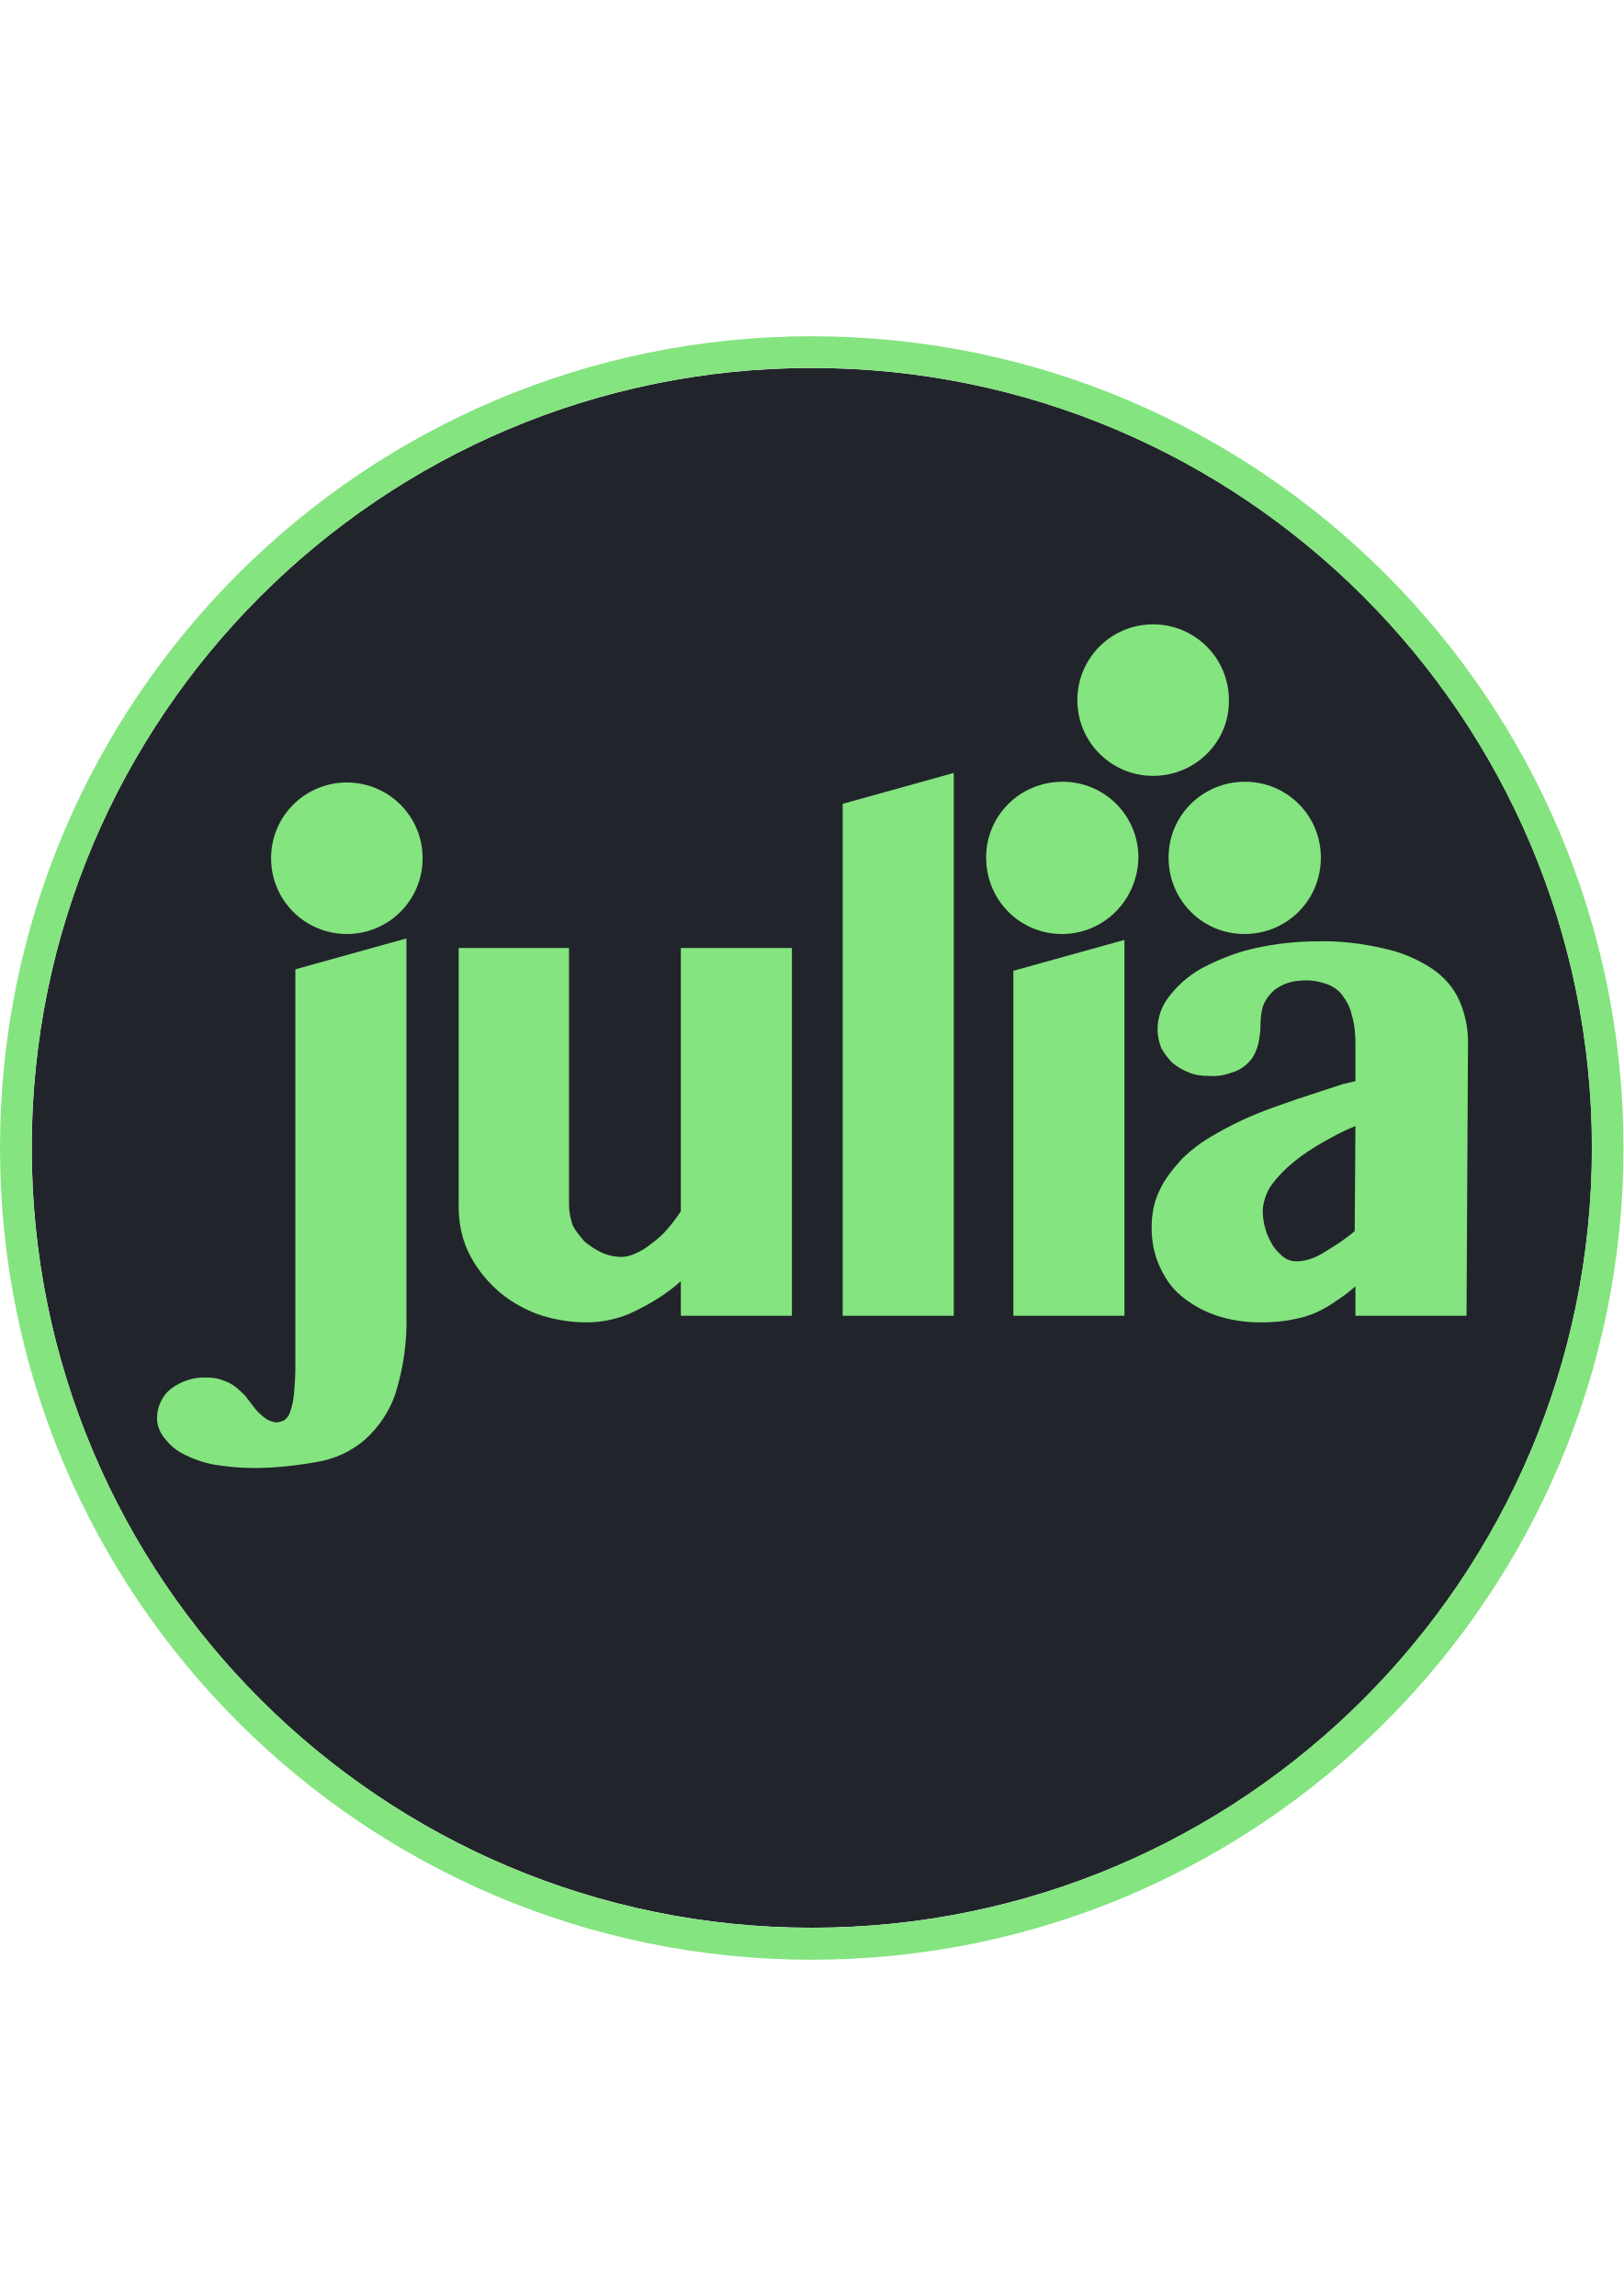
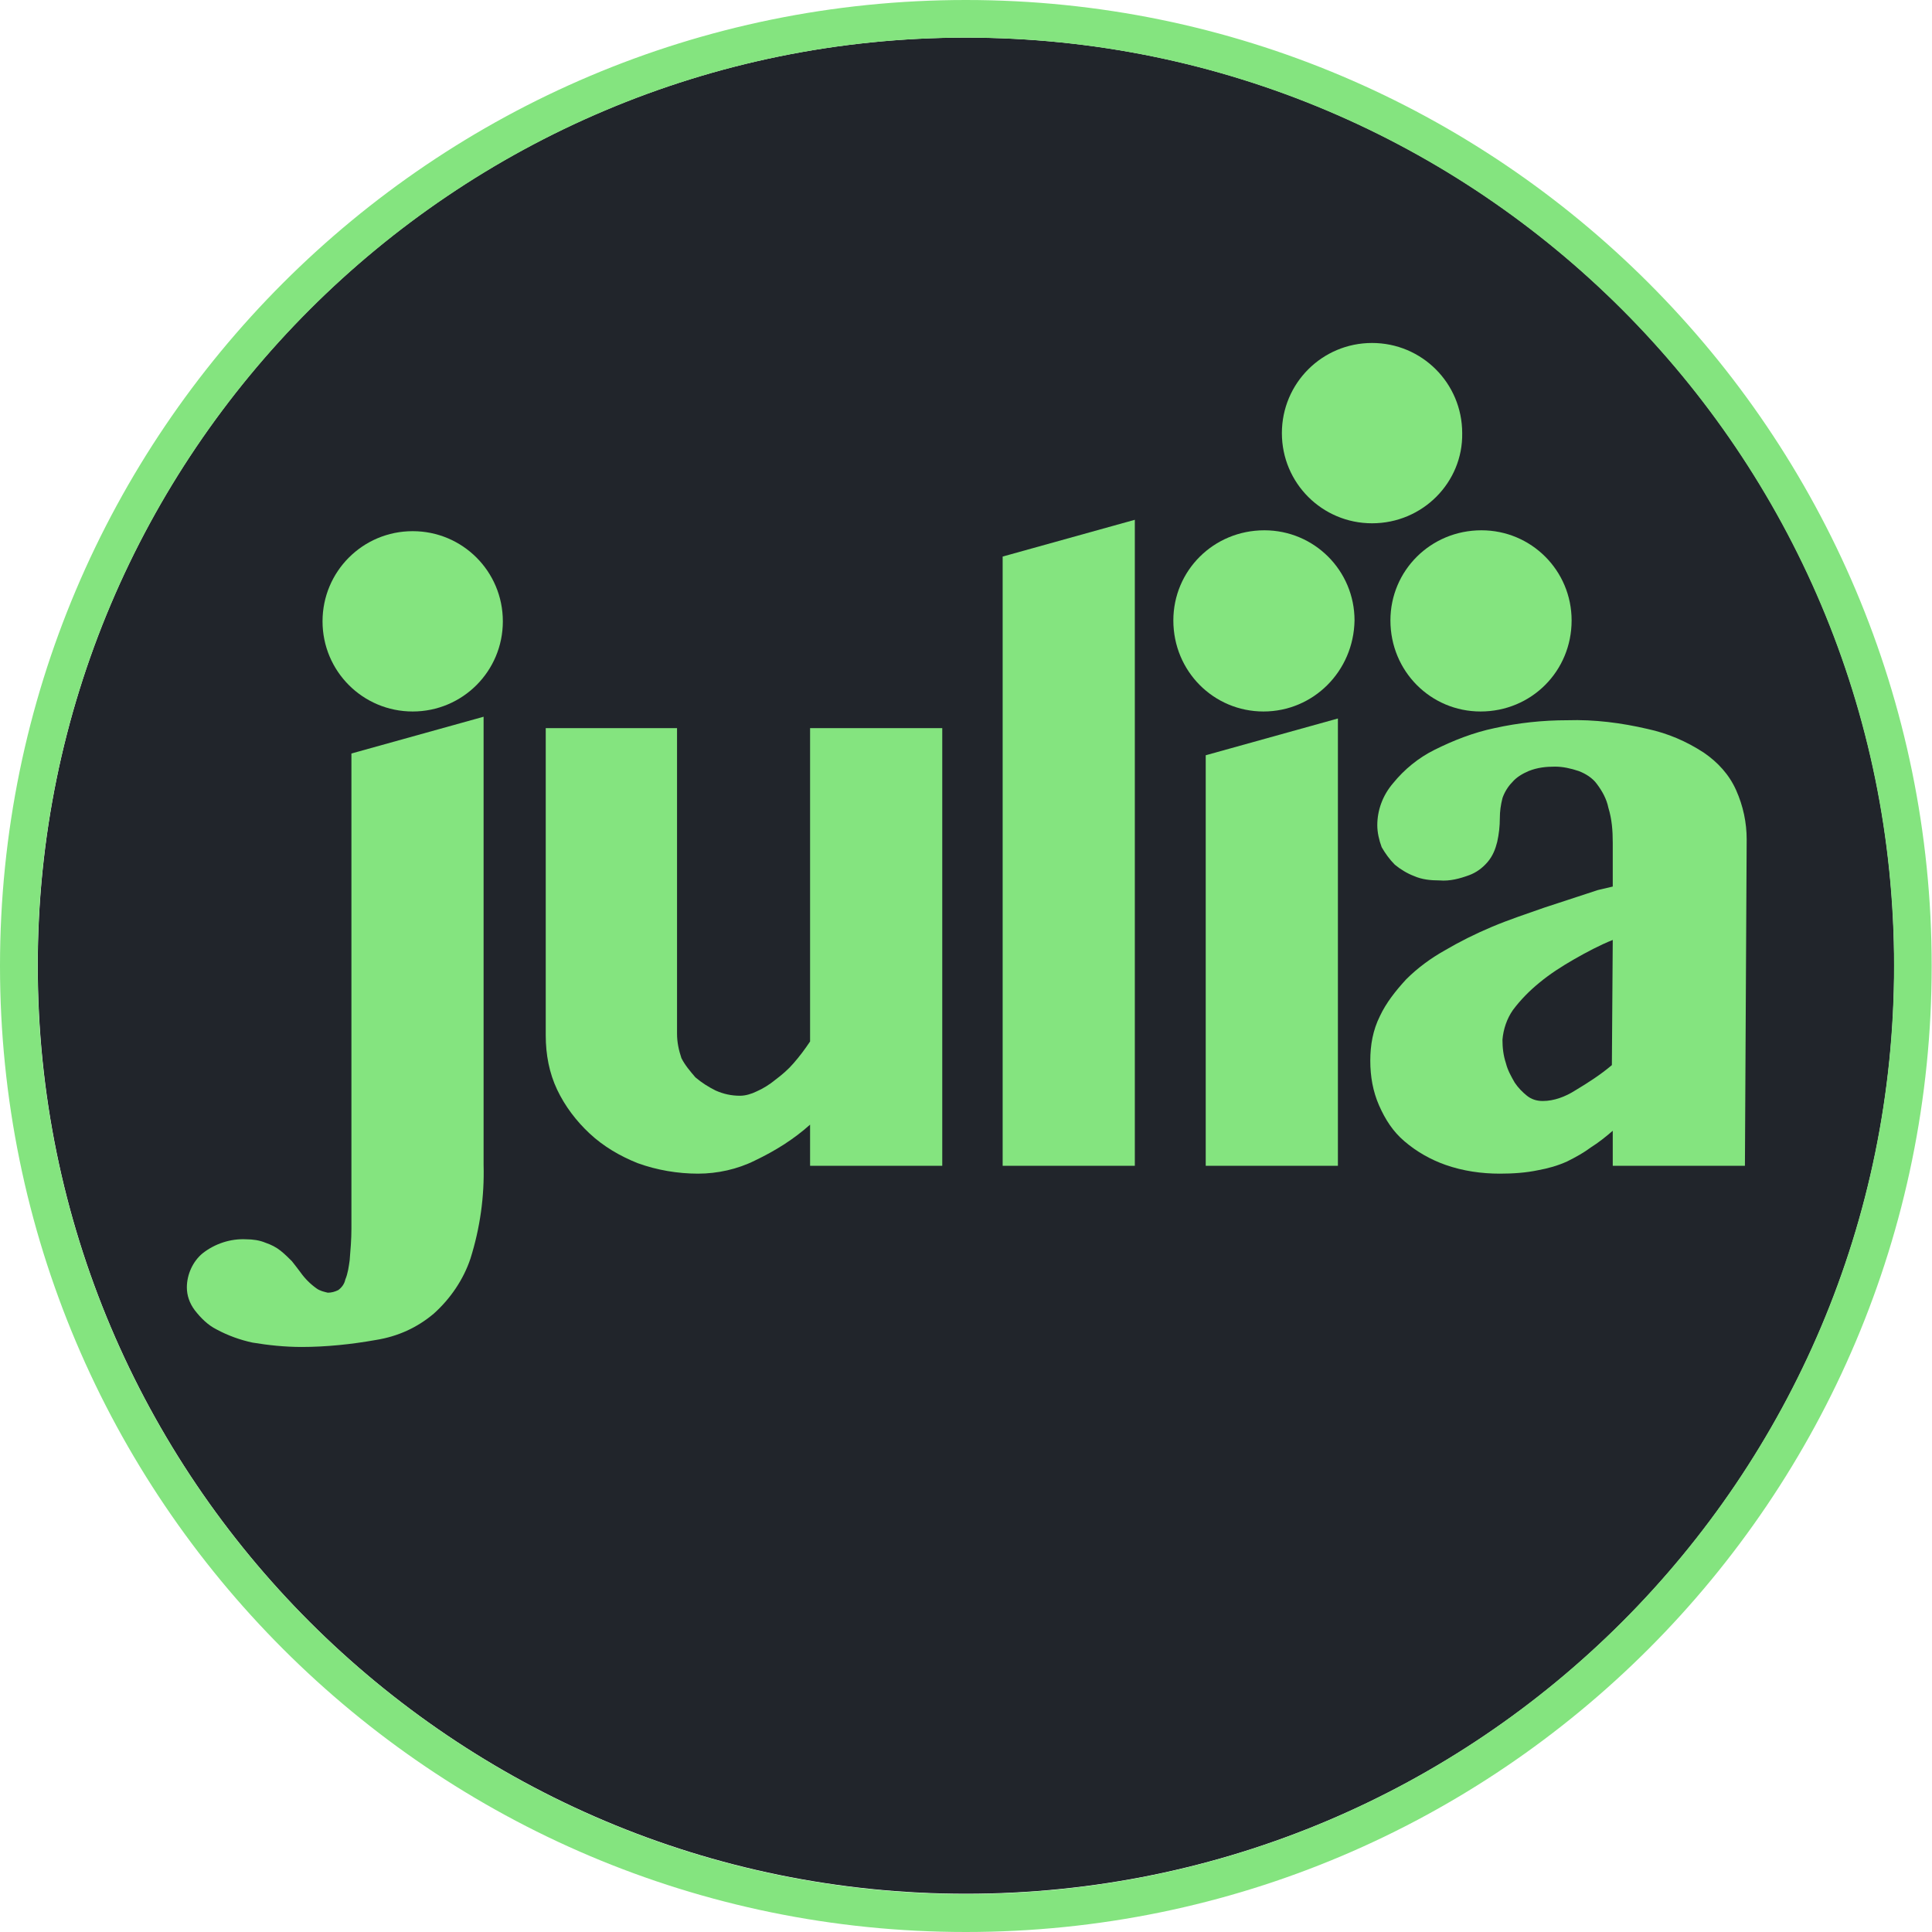
- <svg xmlns="http://www.w3.org/2000/svg" version="1.1" id="svg38" x="0px" y="0px" viewBox="0 0 595.3 841.9" style="enable-background:new 0 0 595.3 841.9;" xml:space="preserve">
+ <svg xmlns="http://www.w3.org/2000/svg" version="1.1" id="svg38" x="0px" y="0px" viewBox="0 0 595.2 595.3" style="enable-background:new 0 0 595.2 595.3;" xml:space="preserve">
  <style type="text/css">
	.st0{fill-rule:evenodd;clip-rule:evenodd;fill:#21252B;}
	.st1{fill-rule:evenodd;clip-rule:evenodd;fill:#84E47F;}
</style>
  <g id="g30" transform="matrix(1.07441,0,0,1.10624,57.6246,5.28005)">
-     <ellipse id="ellipse28" class="st0" cx="223.4" cy="375.7" rx="266.2" ry="258.5" />
+     <ellipse id="ellipse28" class="st0" cx="223.4" cy="264.2" rx="266.2" ry="258.5" />
  </g>
-   <path id="path32" class="st1" d="M297.6,123.3c164.3,0,297.6,133.4,297.6,297.6S461.9,718.6,297.6,718.6S0,585.2,0,420.9  S133.4,123.3,297.6,123.3z M297.6,134.9c157.9,0,286,128.2,286,286s-128.2,286-286,286s-286-128.2-286-286S139.8,134.9,297.6,134.9z  " />
+   <path id="path32" class="st1" d="M297.6,0c164.3,0,297.6,133.4,297.6,297.6S461.9,595.3,297.6,595.3S0,461.9,0,297.6  S133.4,0,297.6,0z M297.6,11.6c157.9,0,286,128.2,286,286s-128.2,286-286,286s-286-128.2-286-286S139.8,11.6,297.6,11.6z" />
  <g id="g920" transform="matrix(2.697086,0,0,2.697086,49.48469,90.57619)">
-     <path id="path3804" class="st1" d="M111.3,145.3H96.2V75.7l15.1-4.2V145.3z" />
+     <path id="path3804" class="st1" d="M111.3,99.6H96.2V30l15.1-4.2L111.3,99.6L111.3,99.6z" />
    <g id="g898">
      <g id="g893">
-         <path id="path19" class="st1" d="M28.8,93.4c-5.7,0-10.3-4.6-10.3-10.3c0-5.7,4.6-10.3,10.3-10.3s10.3,4.6,10.3,10.3     C39.1,88.8,34.5,93.4,28.8,93.4z" />
+         <path id="path19" class="st1" d="M28.8,47.7c-5.7,0-10.3-4.6-10.3-10.3c0-5.7,4.6-10.3,10.3-10.3s10.3,4.6,10.3,10.3     S34.5,47.7,28.8,47.7z" />
      </g>
-       <path id="path3819" class="st1" d="M36.9,145.2c0.1,3.6-0.4,7.2-1.5,10.7c-0.8,2.4-2.3,4.6-4.2,6.3c-1.9,1.6-4.1,2.6-6.6,3    c-2.8,0.5-5.7,0.8-8.5,0.8c-1.9,0-3.8-0.2-5.6-0.5c-1.4-0.3-2.8-0.8-4.1-1.5c-1-0.5-1.8-1.3-2.5-2.2C3.3,161,3,160.1,3,159.2    c0-1.5,0.7-3,1.8-3.9c1.4-1.1,3.2-1.7,5-1.6c0.7,0,1.5,0.1,2.2,0.4c0.6,0.2,1.2,0.5,1.7,0.9c0.5,0.4,0.9,0.8,1.3,1.2    c0.4,0.5,0.7,0.9,1,1.3c0.5,0.7,1.1,1.3,1.8,1.8c0.4,0.3,0.9,0.4,1.3,0.5c0.4,0,0.8-0.1,1.2-0.3c0.4-0.3,0.7-0.7,0.8-1.2    c0.3-0.7,0.4-1.5,0.5-2.2c0.1-1.2,0.2-2.4,0.2-3.6V98.2l15.1-4.2V145.2z" />
+       <path id="path3819" class="st1" d="M36.9,99.5c0.1,3.6-0.4,7.2-1.5,10.7c-0.8,2.4-2.3,4.6-4.2,6.3c-1.9,1.6-4.1,2.6-6.6,3    c-2.8,0.5-5.7,0.8-8.5,0.8c-1.9,0-3.8-0.2-5.6-0.5c-1.4-0.3-2.8-0.8-4.1-1.5c-1-0.5-1.8-1.3-2.5-2.2c-0.6-0.8-0.9-1.7-0.9-2.6    c0-1.5,0.7-3,1.8-3.9c1.4-1.1,3.2-1.7,5-1.6c0.7,0,1.5,0.1,2.2,0.4c0.6,0.2,1.2,0.5,1.7,0.9s0.9,0.8,1.3,1.2    c0.4,0.5,0.7,0.9,1,1.3c0.5,0.7,1.1,1.3,1.8,1.8c0.4,0.3,0.9,0.4,1.3,0.5c0.4,0,0.8-0.1,1.2-0.3c0.4-0.3,0.7-0.7,0.8-1.2    c0.3-0.7,0.4-1.5,0.5-2.2c0.1-1.2,0.2-2.4,0.2-3.6V52.5l15.1-4.2V99.5z" />
    </g>
-     <path id="path3802" class="st1" d="M59,95.3v34.9c0,1,0.2,1.9,0.5,2.8c0.4,0.8,1,1.5,1.6,2.2c0.7,0.6,1.5,1.1,2.3,1.5   c0.9,0.4,1.8,0.6,2.8,0.6c0.6,0,1.3-0.2,1.9-0.5c0.7-0.3,1.5-0.8,2.1-1.3c0.8-0.6,1.5-1.2,2.1-1.9c0.7-0.8,1.3-1.6,1.9-2.5V95.3   h15.1v50H74.2v-4.7c-1.9,1.7-4,3-6.3,4.1c-2,1-4.3,1.5-6.5,1.5c-2.3,0-4.7-0.4-6.9-1.2c-2-0.8-3.9-1.9-5.5-3.4   c-1.5-1.4-2.8-3.1-3.7-5c-0.9-1.9-1.3-4-1.3-6.2V95.3H59z" />
+     <path id="path3802" class="st1" d="M59,49.6v34.9c0,1,0.2,1.9,0.5,2.8c0.4,0.8,1,1.5,1.6,2.2c0.7,0.6,1.5,1.1,2.3,1.5   c0.9,0.4,1.8,0.6,2.8,0.6c0.6,0,1.3-0.2,1.9-0.5c0.7-0.3,1.5-0.8,2.1-1.3c0.8-0.6,1.5-1.2,2.1-1.9c0.7-0.8,1.3-1.6,1.9-2.5V49.6   h15.1v50H74.2v-4.7c-1.9,1.7-4,3-6.3,4.1c-2,1-4.3,1.5-6.5,1.5c-2.3,0-4.7-0.4-6.9-1.2c-2-0.8-3.9-1.9-5.5-3.4   c-1.5-1.4-2.8-3.1-3.7-5s-1.3-4-1.3-6.2V49.6H59z" />
    <g id="g905">
      <g id="g890">
-         <path id="path13" class="st1" d="M126,93.4c-5.7,0-10.3-4.6-10.3-10.4c0-5.7,4.6-10.3,10.4-10.3c5.7,0,10.3,4.6,10.3,10.3     C136.3,88.8,131.7,93.4,126,93.4L126,93.4z" />
-         <path id="path25" class="st1" d="M150.8,93.4c-5.7,0-10.3-4.6-10.3-10.4c0-5.7,4.6-10.3,10.4-10.3c5.7,0,10.3,4.6,10.3,10.3     C161.2,88.8,156.6,93.4,150.8,93.4L150.8,93.4z" />
-         <path id="path31" class="st1" d="M138.4,71.9c-5.7,0-10.3-4.6-10.3-10.3c0-5.7,4.6-10.3,10.3-10.3c5.7,0,10.3,4.6,10.3,10.3     C148.8,67.2,144.2,71.9,138.4,71.9C138.4,71.9,138.4,71.9,138.4,71.9z" />
+         <path id="path13" class="st1" d="M126,47.7c-5.7,0-10.3-4.6-10.3-10.4c0-5.7,4.6-10.3,10.4-10.3c5.7,0,10.3,4.6,10.3,10.3     C136.3,43.1,131.7,47.7,126,47.7L126,47.7z" />
+         <path id="path25" class="st1" d="M150.8,47.7c-5.7,0-10.3-4.6-10.3-10.4c0-5.7,4.6-10.3,10.4-10.3c5.7,0,10.3,4.6,10.3,10.3     C161.2,43.1,156.6,47.7,150.8,47.7L150.8,47.7z" />
+         <path id="path31" class="st1" d="M138.4,26.2c-5.7,0-10.3-4.6-10.3-10.3s4.6-10.3,10.3-10.3s10.3,4.6,10.3,10.3     C148.8,21.5,144.2,26.2,138.4,26.2L138.4,26.2z" />
      </g>
-       <path id="path3823" class="st1" d="M119.4,98.4l15.1-4.2v51.1h-15.1V98.4z" />
+       <path id="path3823" class="st1" d="M119.4,52.7l15.1-4.2v51.1h-15.1V52.7z" />
    </g>
-     <path id="path3808" class="st1" d="M165.9,119.5c-1.5,0.6-3,1.4-4.4,2.2c-1.4,0.8-2.8,1.7-4,2.7c-1.1,0.9-2.1,1.9-3,3.1   c-0.7,1-1.1,2.2-1.2,3.4c0,0.9,0.1,1.8,0.4,2.7c0.2,0.8,0.6,1.5,1,2.2c0.4,0.6,0.9,1.1,1.4,1.5c0.5,0.4,1.1,0.6,1.8,0.6   c1.3,0,2.6-0.5,3.7-1.2c1.5-0.9,2.9-1.8,4.2-2.9L165.9,119.5z M181,145.3h-15.1v-4c-0.8,0.7-1.7,1.4-2.5,1.9   c-0.8,0.6-1.7,1.1-2.7,1.6c-1.1,0.5-2.2,0.8-3.3,1c-1.4,0.3-2.9,0.4-4.4,0.4c-2.1,0-4.2-0.3-6.2-1c-1.7-0.6-3.3-1.5-4.7-2.7   c-1.3-1.1-2.2-2.5-2.9-4.1c-0.7-1.6-1-3.3-1-5.1c0-1.8,0.3-3.5,1.1-5.1c0.7-1.5,1.8-2.9,3-4.2c1.3-1.3,2.8-2.4,4.4-3.3   c1.7-1,3.5-1.9,5.4-2.7c1.9-0.8,4-1.5,6-2.2l6.1-2l1.7-0.4v-5c0-1.4-0.1-2.7-0.5-4c-0.2-1-0.7-1.9-1.3-2.7   c-0.5-0.7-1.3-1.2-2.1-1.5c-0.9-0.3-1.8-0.5-2.7-0.5c-1,0-2,0.1-3,0.5c-0.7,0.3-1.4,0.7-1.9,1.3c-0.5,0.5-0.9,1.2-1.1,1.8   c-0.2,0.8-0.3,1.5-0.3,2.3c0,0.9-0.1,1.8-0.3,2.7c-0.2,0.8-0.5,1.6-1.1,2.3c-0.6,0.7-1.3,1.2-2.1,1.5c-1.1,0.4-2.2,0.7-3.4,0.6   c-1,0-2-0.1-2.9-0.5c-0.8-0.3-1.6-0.8-2.2-1.3c-0.6-0.6-1.1-1.3-1.5-2c-0.3-0.8-0.5-1.7-0.5-2.5c0-1.7,0.6-3.4,1.8-4.8   c1.3-1.6,2.9-2.9,4.7-3.8c2.2-1.1,4.5-2,6.9-2.5c2.7-0.6,5.5-0.9,8.3-0.9c3.1-0.1,6.2,0.3,9.2,1c2.3,0.5,4.4,1.4,6.4,2.7   c1.6,1.1,2.9,2.5,3.7,4.3c0.8,1.8,1.2,3.7,1.2,5.6L181,145.3z" />
+     <path id="path3808" class="st1" d="M165.9,73.8c-1.5,0.6-3,1.4-4.4,2.2c-1.4,0.8-2.8,1.7-4,2.7c-1.1,0.9-2.1,1.9-3,3.1   c-0.7,1-1.1,2.2-1.2,3.4c0,0.9,0.1,1.8,0.4,2.7c0.2,0.8,0.6,1.5,1,2.2c0.4,0.6,0.9,1.1,1.4,1.5s1.1,0.6,1.8,0.6   c1.3,0,2.6-0.5,3.7-1.2c1.5-0.9,2.9-1.8,4.2-2.9L165.9,73.8z M181,99.6h-15.1v-4c-0.8,0.7-1.7,1.4-2.5,1.9   c-0.8,0.6-1.7,1.1-2.7,1.6c-1.1,0.5-2.2,0.8-3.3,1c-1.4,0.3-2.9,0.4-4.4,0.4c-2.1,0-4.2-0.3-6.2-1c-1.7-0.6-3.3-1.5-4.7-2.7   c-1.3-1.1-2.2-2.5-2.9-4.1s-1-3.3-1-5.1s0.3-3.5,1.1-5.1c0.7-1.5,1.8-2.9,3-4.2c1.3-1.3,2.8-2.4,4.4-3.3c1.7-1,3.5-1.9,5.4-2.7   c1.9-0.8,4-1.5,6-2.2l6.1-2l1.7-0.4v-5c0-1.4-0.1-2.7-0.5-4c-0.2-1-0.7-1.9-1.3-2.7c-0.5-0.7-1.3-1.2-2.1-1.5   c-0.9-0.3-1.8-0.5-2.7-0.5c-1,0-2,0.1-3,0.5c-0.7,0.3-1.4,0.7-1.9,1.3c-0.5,0.5-0.9,1.2-1.1,1.8c-0.2,0.8-0.3,1.5-0.3,2.3   c0,0.9-0.1,1.8-0.3,2.7c-0.2,0.8-0.5,1.6-1.1,2.3c-0.6,0.7-1.3,1.2-2.1,1.5c-1.1,0.4-2.2,0.7-3.4,0.6c-1,0-2-0.1-2.9-0.5   c-0.8-0.3-1.6-0.8-2.2-1.3c-0.6-0.6-1.1-1.3-1.5-2c-0.3-0.8-0.5-1.7-0.5-2.5c0-1.7,0.6-3.4,1.8-4.8c1.3-1.6,2.9-2.9,4.7-3.8   c2.2-1.1,4.5-2,6.9-2.5c2.7-0.6,5.5-0.9,8.3-0.9c3.1-0.1,6.2,0.3,9.2,1c2.3,0.5,4.4,1.4,6.4,2.7c1.6,1.1,2.9,2.5,3.7,4.3   s1.2,3.7,1.2,5.6L181,99.6z" />
  </g>
</svg>
